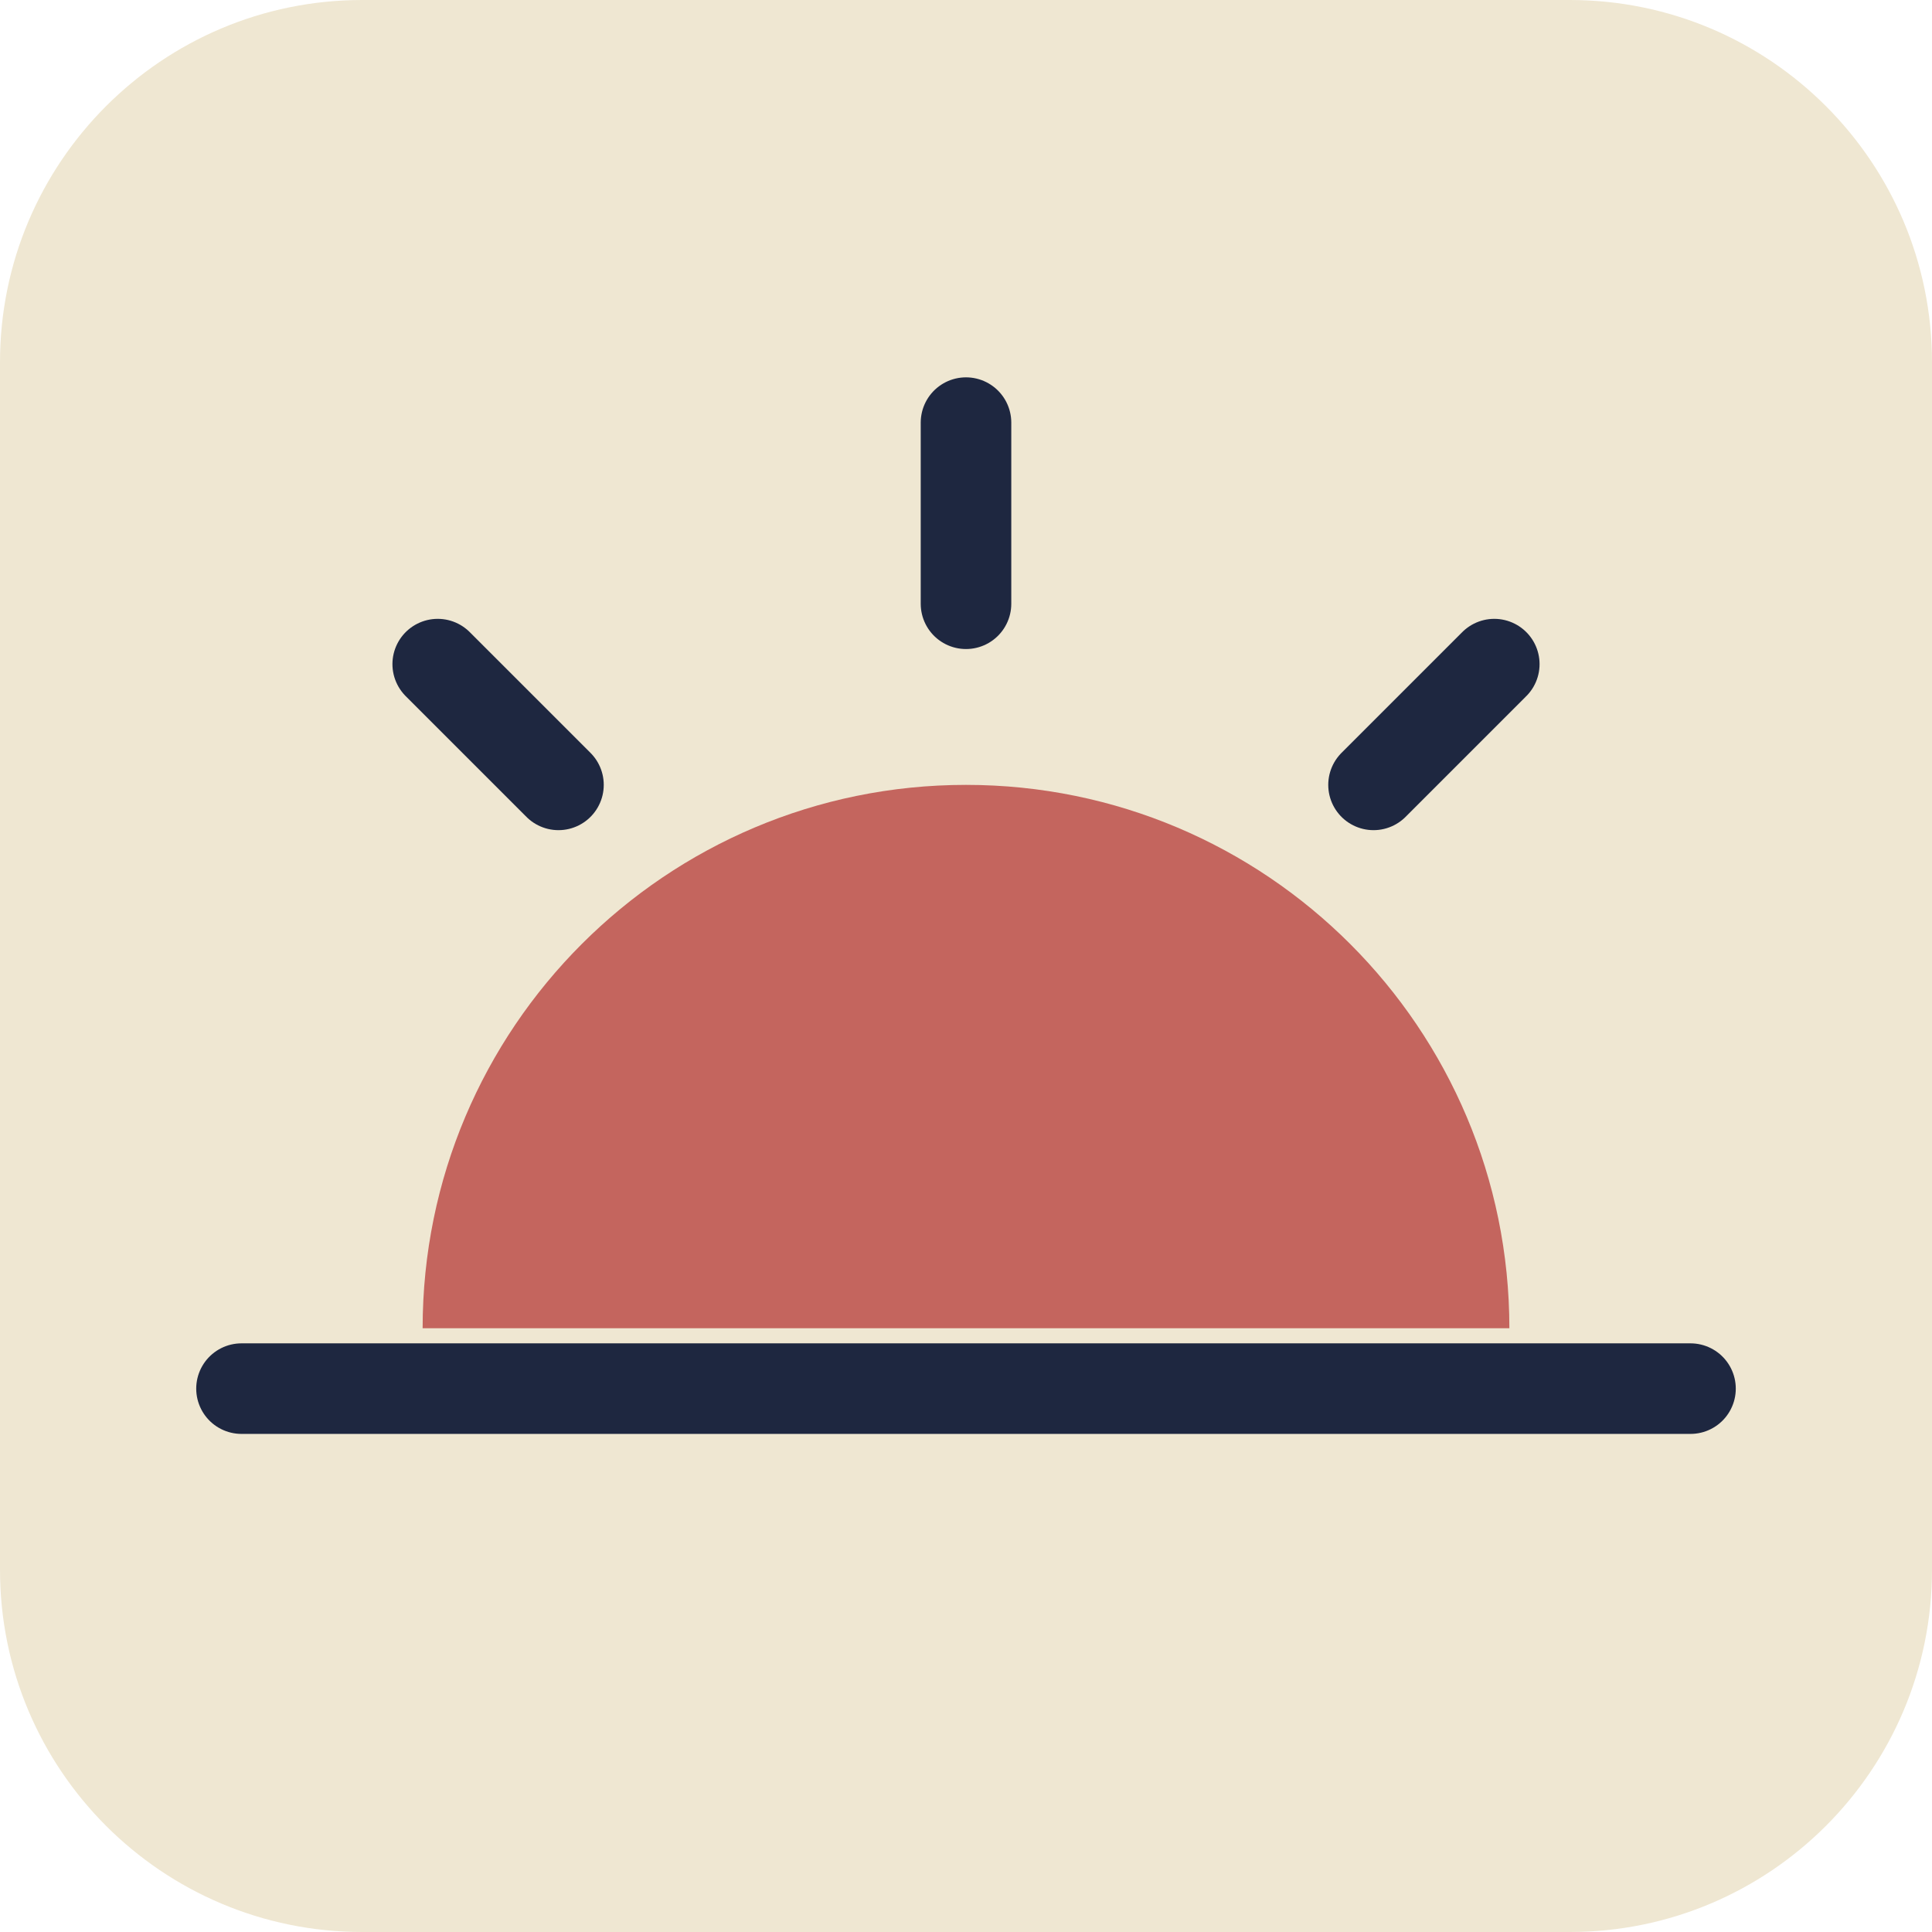
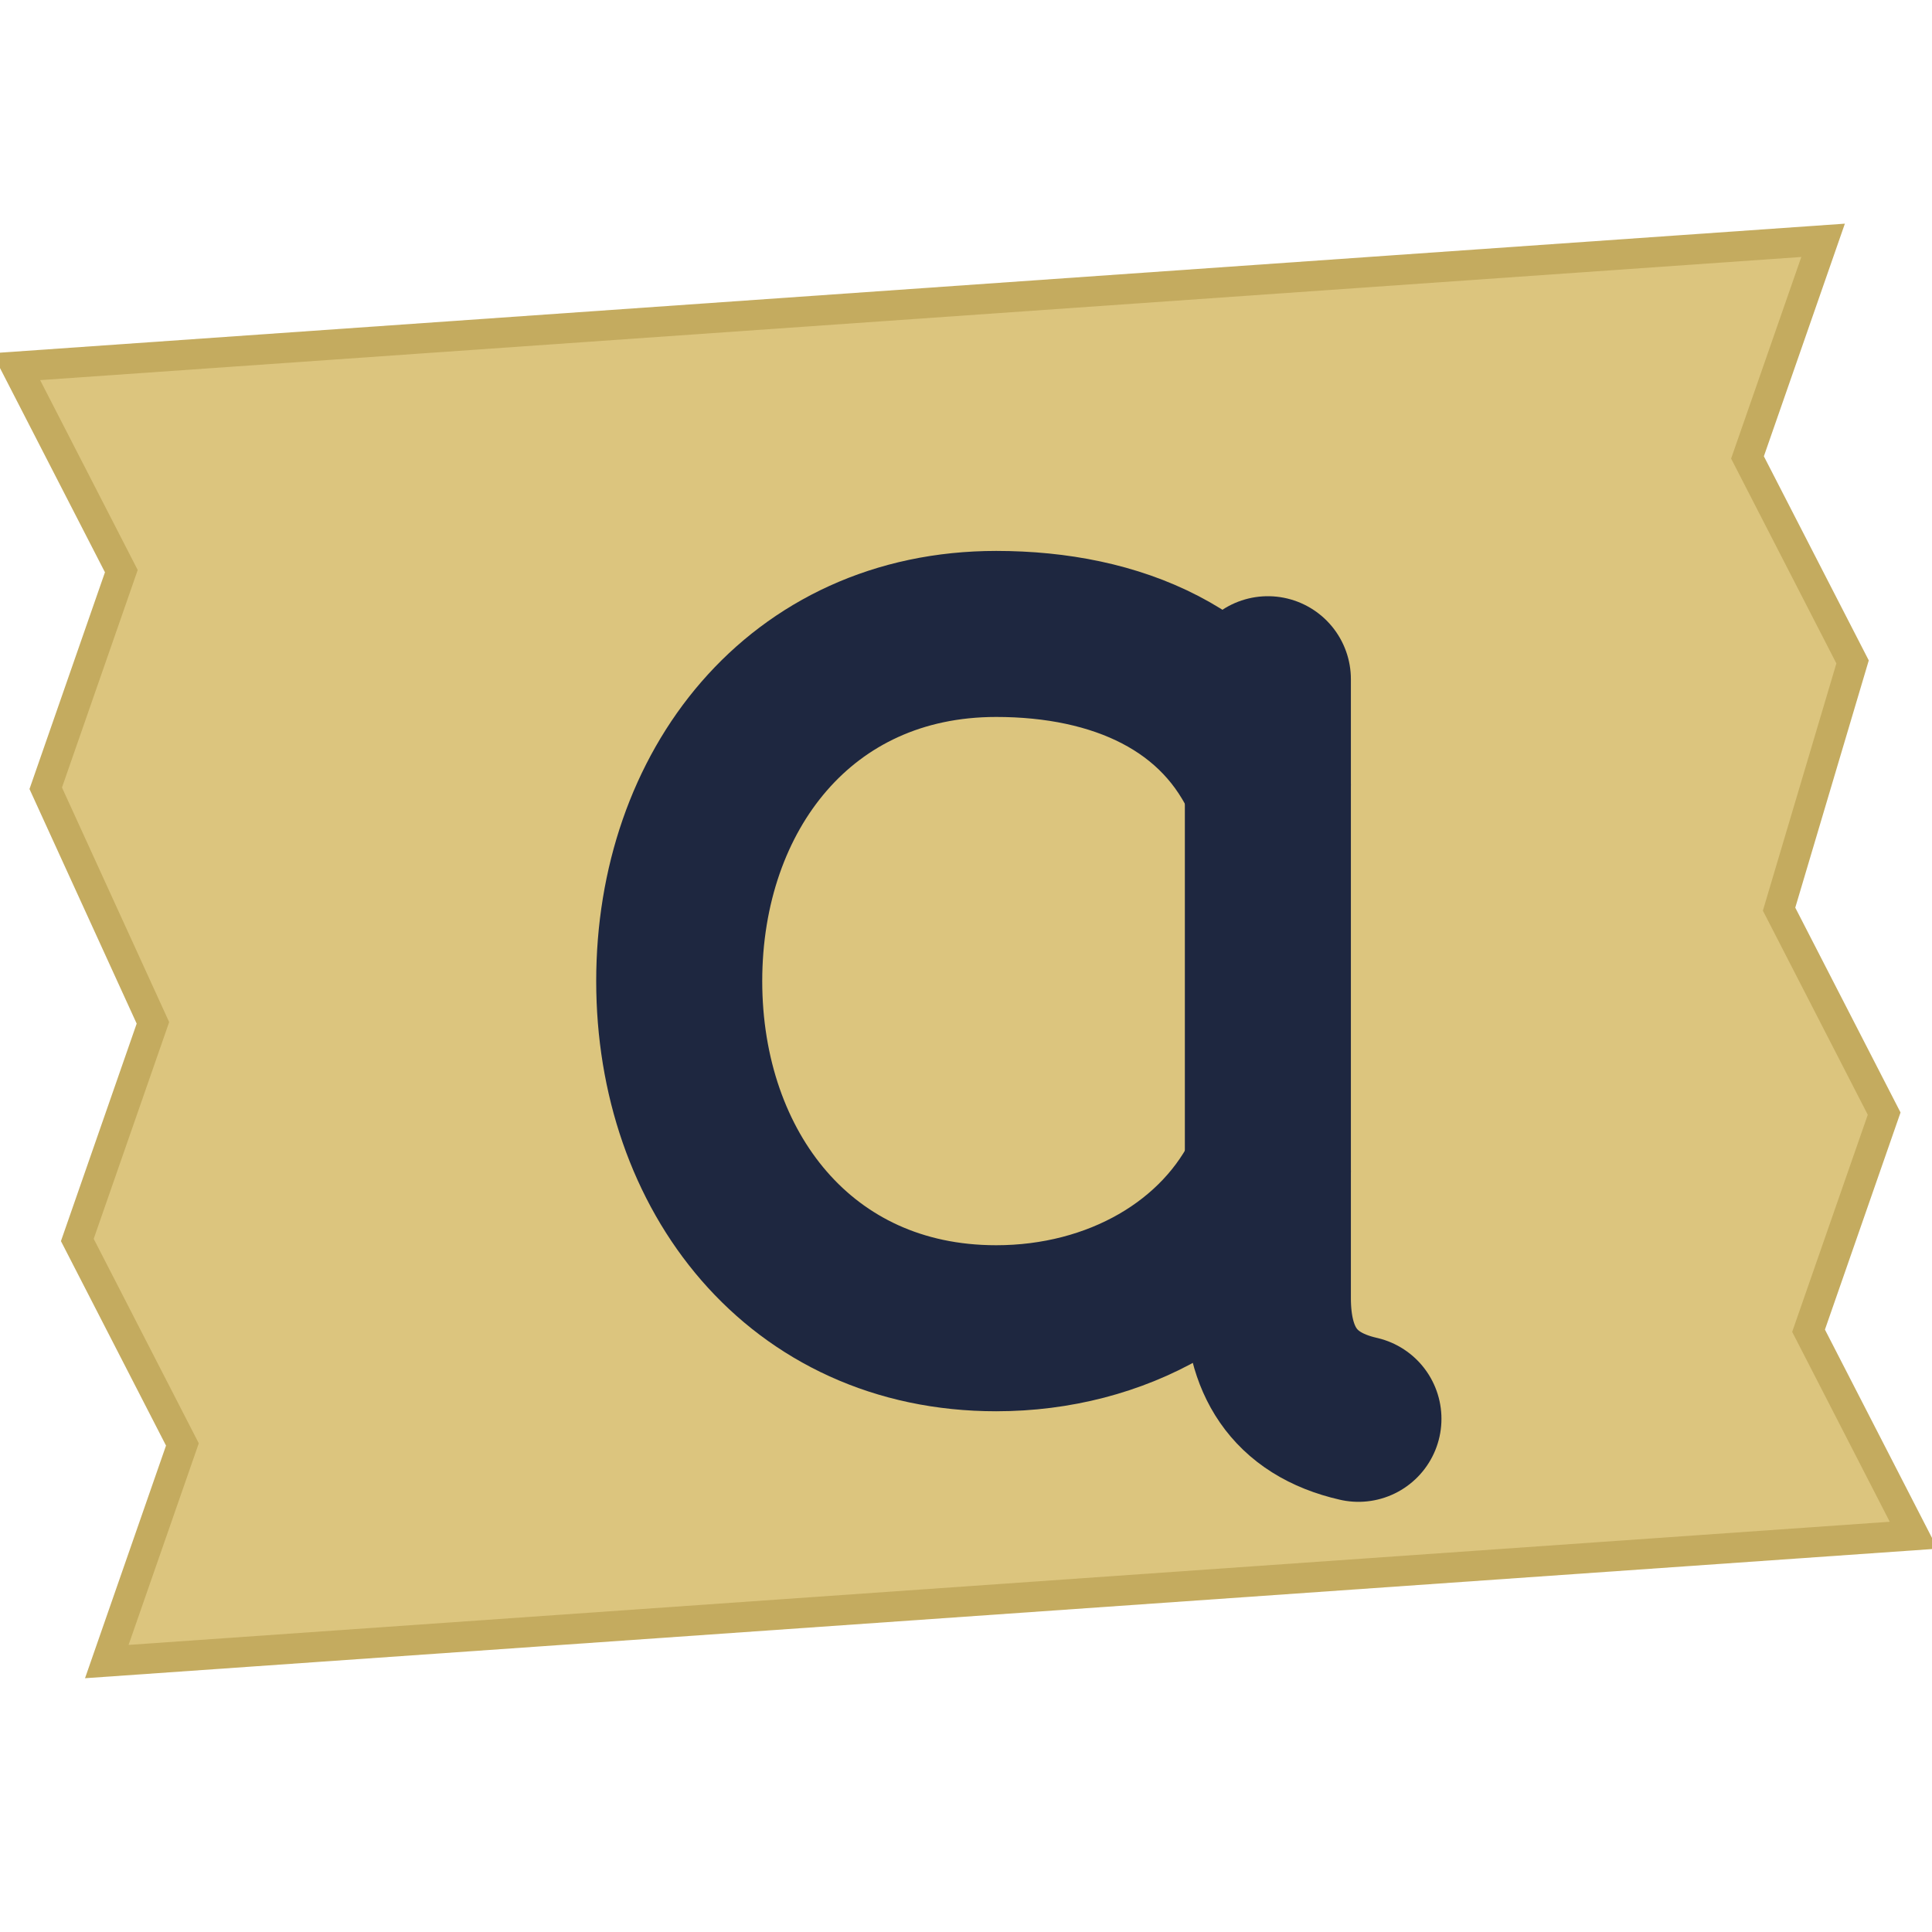
<svg xmlns="http://www.w3.org/2000/svg" viewBox="0 0 64 64">
-   <rect width="64" height="64" rx="12" fill="#efe7d2" />
-   <path d="M14 44a18 18 0 0 1 36 0z" fill="#c4655e" />
-   <path d="M8 46h48" stroke="#1e2740" stroke-width="3" stroke-linecap="round" />
-   <path d="M32 14v6M14.5 22l4 4M49.5 22l-4 4" stroke="#1e2740" stroke-width="3" stroke-linecap="round" />
+   <g transform="rotate(-4 32 32)">
+     <path d="M2 10h60l-3 7 3 7-3 8 3 7-3 7 3 7H2l3-7-3-7 3-7-3-8 3-7z" fill="#dcc57e" />
+     <path d="M2 10h60l-3 7 3 7-3 8 3 7-3 7 3 7H2l3-7-3-7 3-7-3-8 3-7z" fill="none" stroke="#c4ab5f" stroke-width="1" />
+   </g>
+   <g fill="none" stroke="#1e2740" stroke-width="5.5" stroke-linecap="round" stroke-linejoin="round">
+     <path d="M42 26c-1.5-3.5-5-5-9-5-6.5 0-10.5 5.2-10.5 11.5S26.5 44 33 44c4 0 7.5-2 9-5.2" />
+     <path d="M42 22.5V43c0 2 .8 3.5 3 4" />
+   </g>
</svg>
